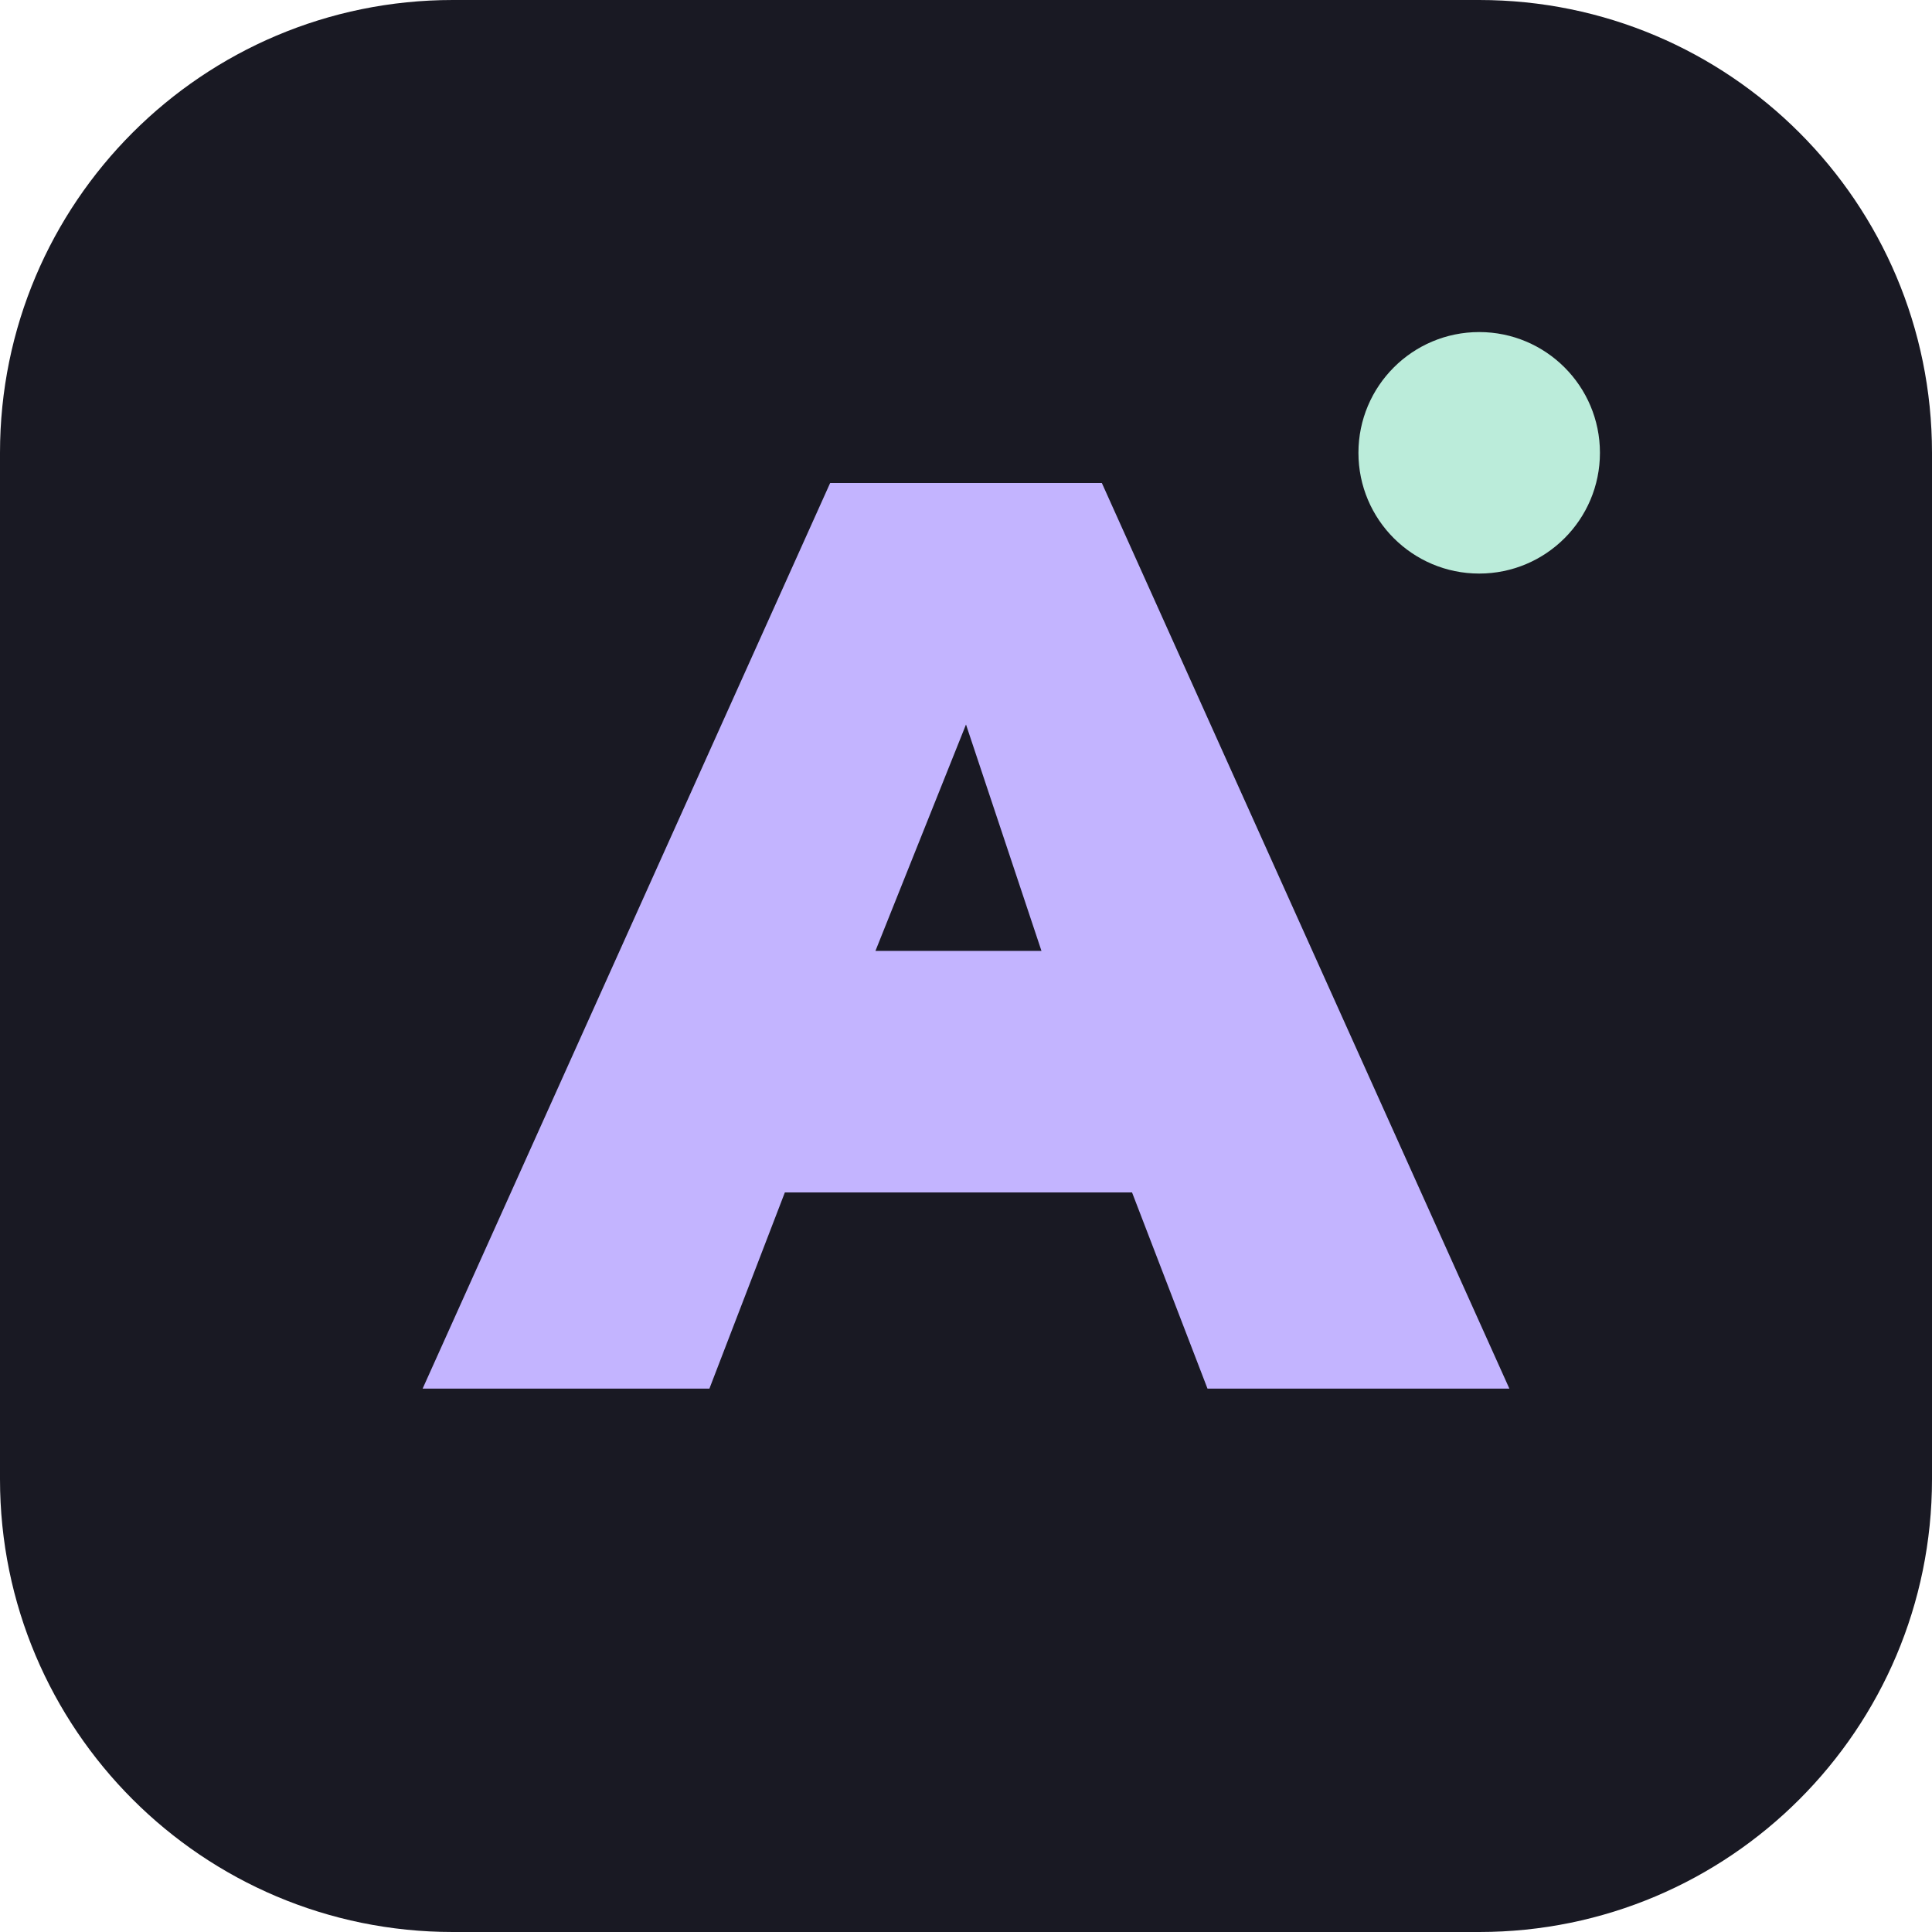
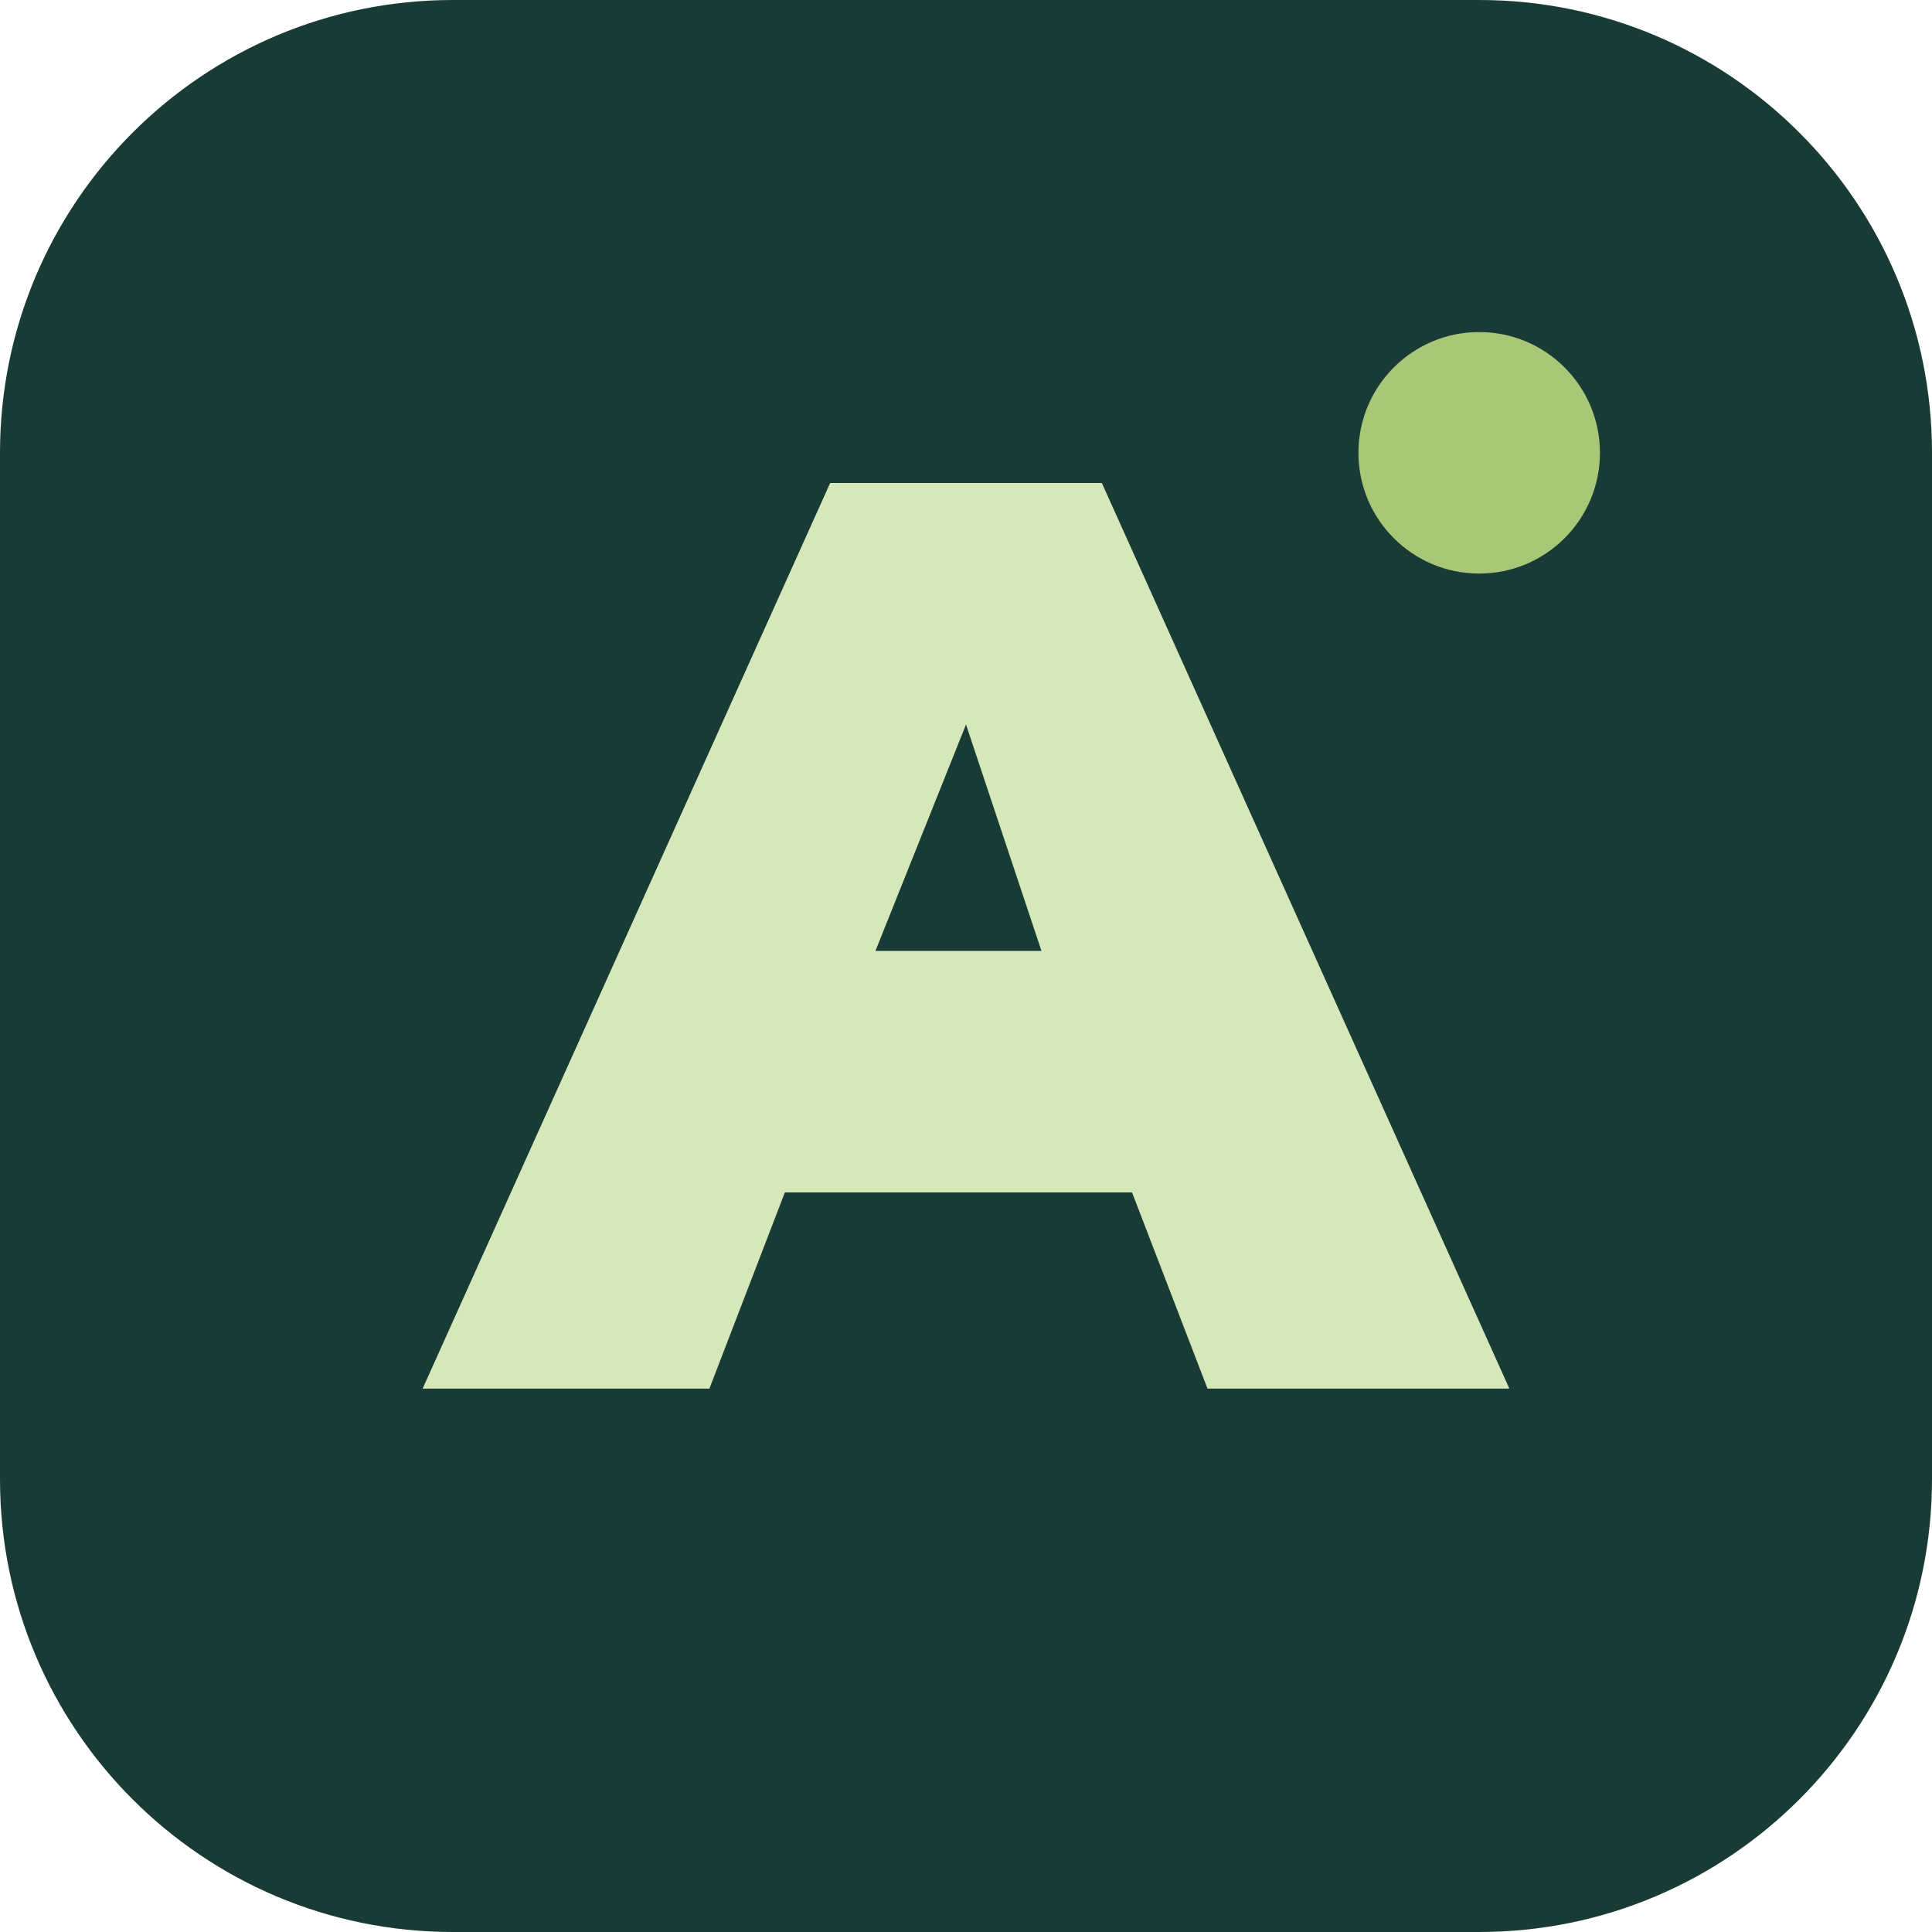
<svg xmlns="http://www.w3.org/2000/svg" viewBox="0 0 128 128">
-   <rect width="128" height="128" rx="30" fill="#191923" />
-   <path d="M28 92 55 32h18l27 60H80l-5-13H52l-5 13zm30-29h11l-5-15z" fill="#c3b4ff" />
-   <circle cx="98" cy="30" r="8" fill="#bbecda" />
+   <rect width="128" height="128" rx="30" fill="#183c35" />
+   <path d="M28 92 55 32h18l27 60H80l-5-13H52l-5 13zm30-29h11l-5-15z" fill="#d6e7b9" />
+   <circle cx="98" cy="30" r="8" fill="#a8c878" />
</svg>
